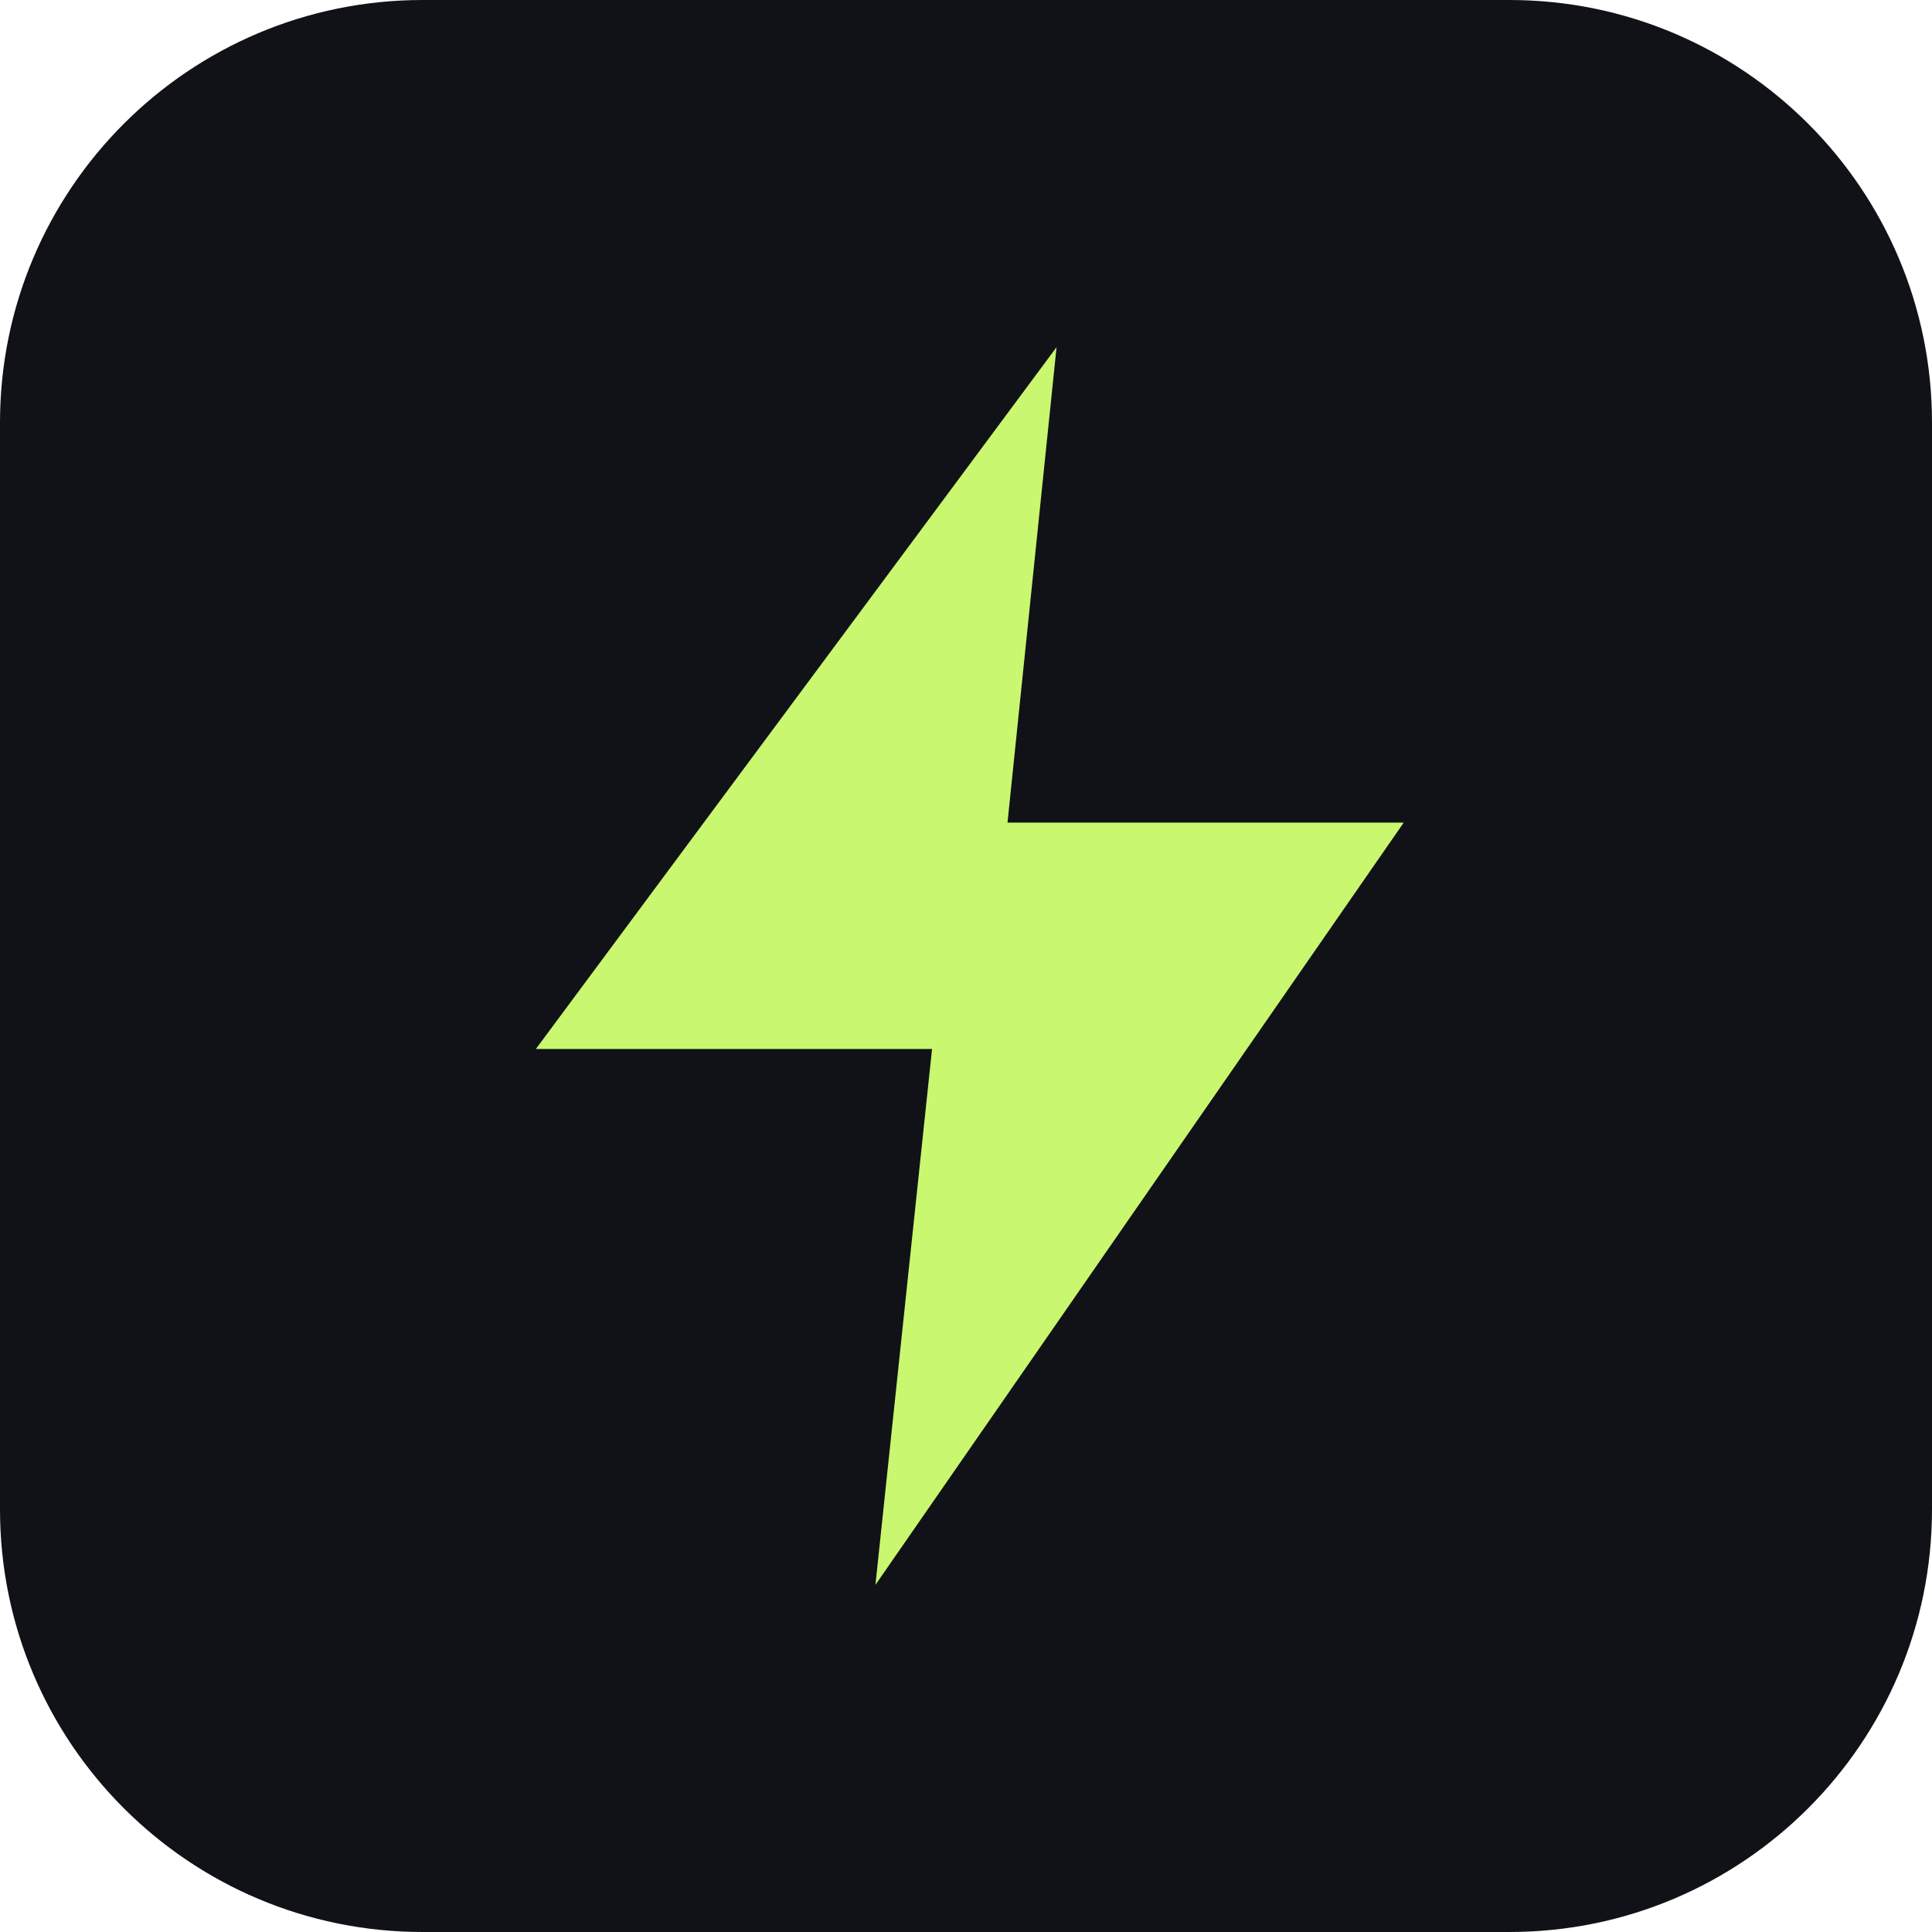
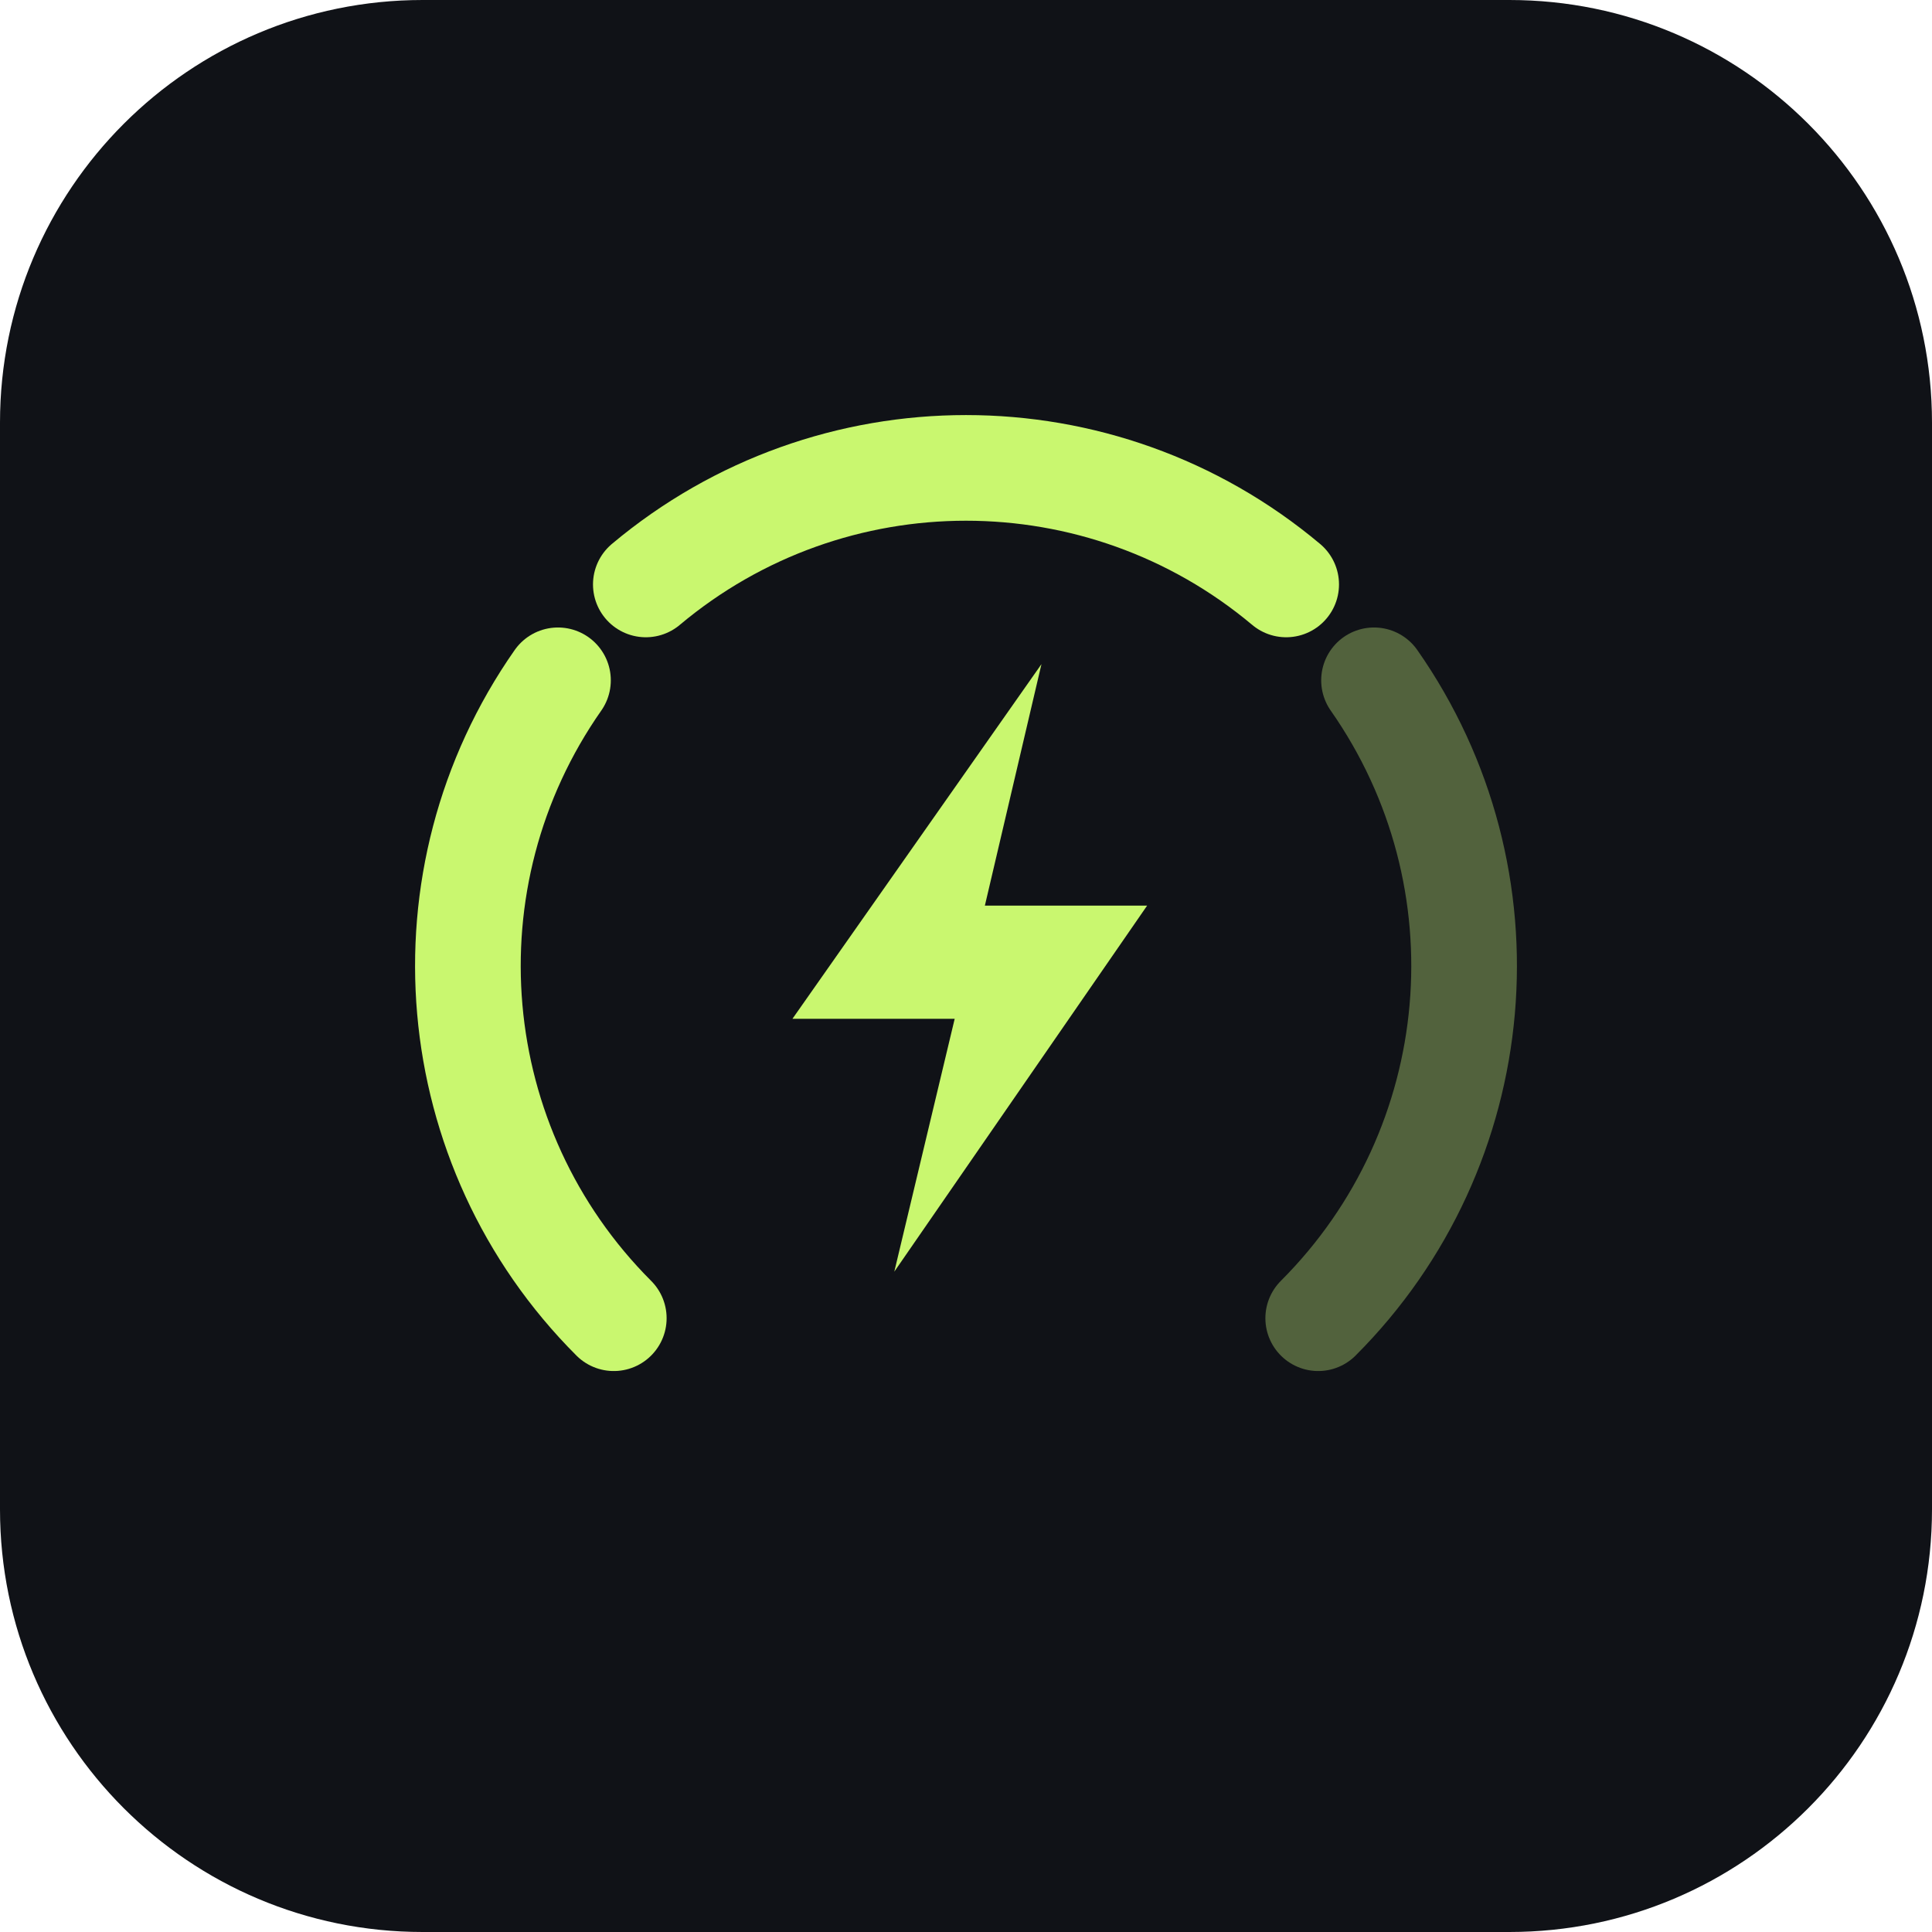
<svg xmlns="http://www.w3.org/2000/svg" width="512" height="512" viewBox="0 0 512 512">
  <rect width="512" height="512" rx="112" fill="#101217" />
-   <path d="M280 92 142 278h105l-15 142 140-202H267z" fill="#c9f76f" />
+   <path d="M162.66 349.34 A132 132 0 0 1 147.87 180.29" fill="none" stroke="#c9f76f" stroke-width="28" stroke-linecap="round" />
+   <path d="M171.15 154.88 A132 132 0 0 1 340.85 154.88" fill="none" stroke="#c9f76f" stroke-width="28" stroke-linecap="round" />
+   <path d="M364.13 180.29 A132 132 0 0 1 349.34 349.34" fill="none" stroke="#52623d" stroke-width="28" stroke-linecap="round" />
+   <path d="M276 176 L210 270 L253 270 L237 337 L304 240 L261 240 Z" fill="#c9f76f" />
</svg>
